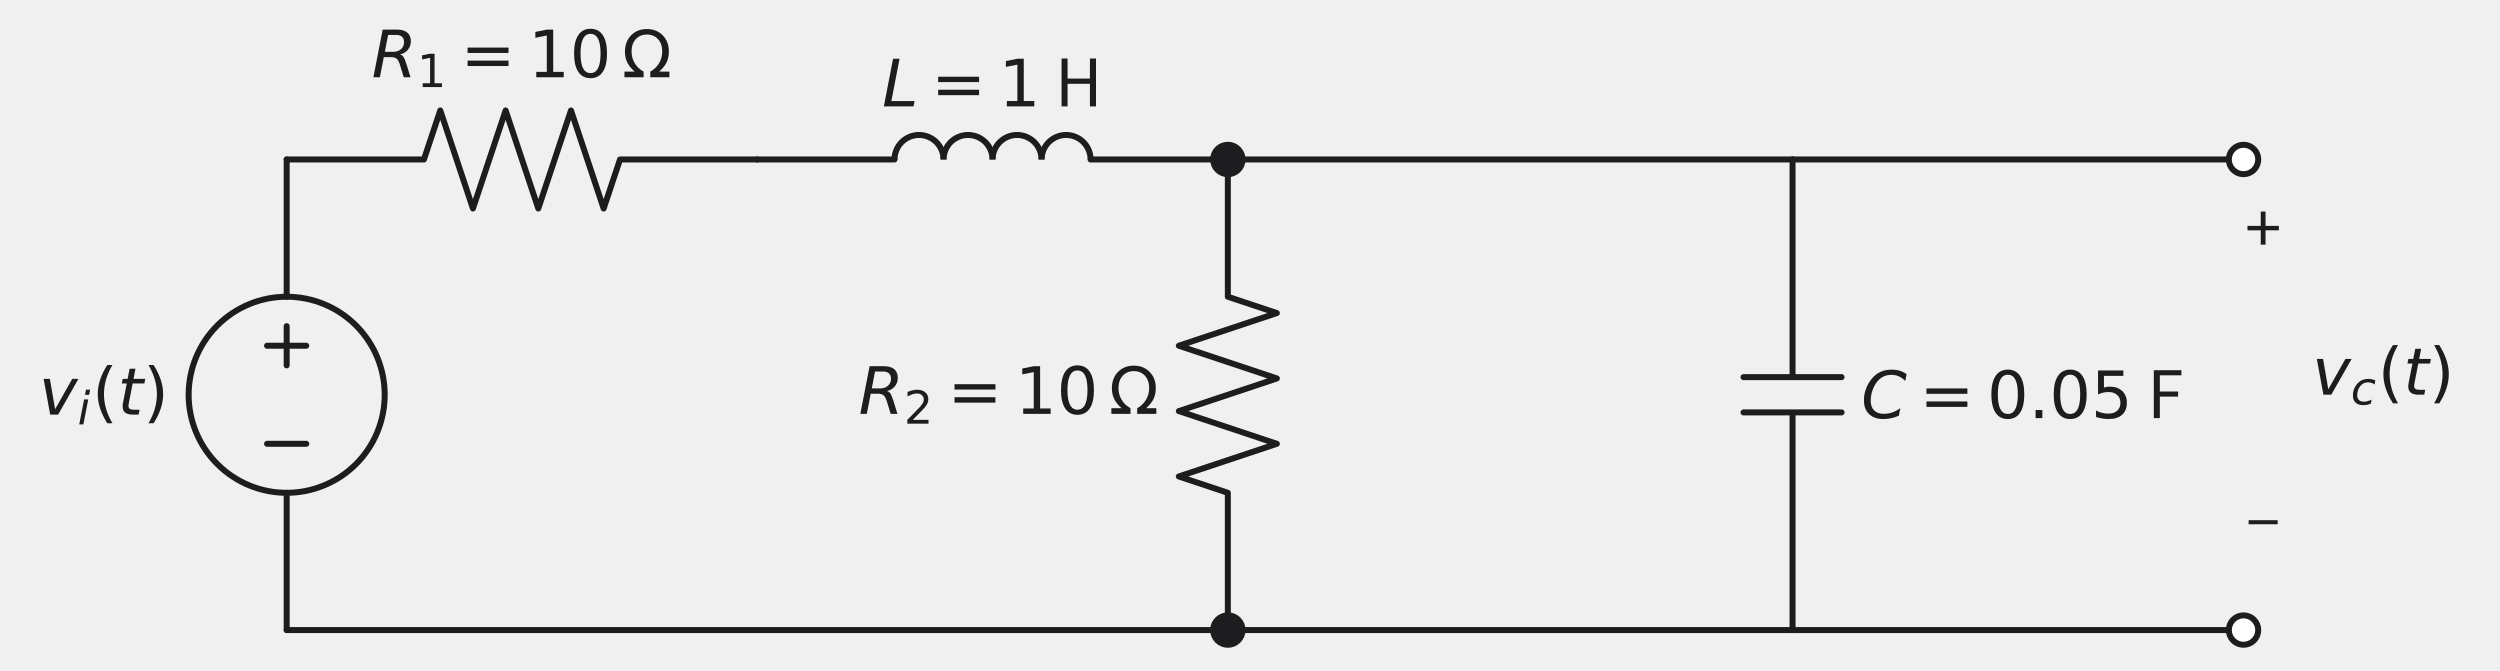
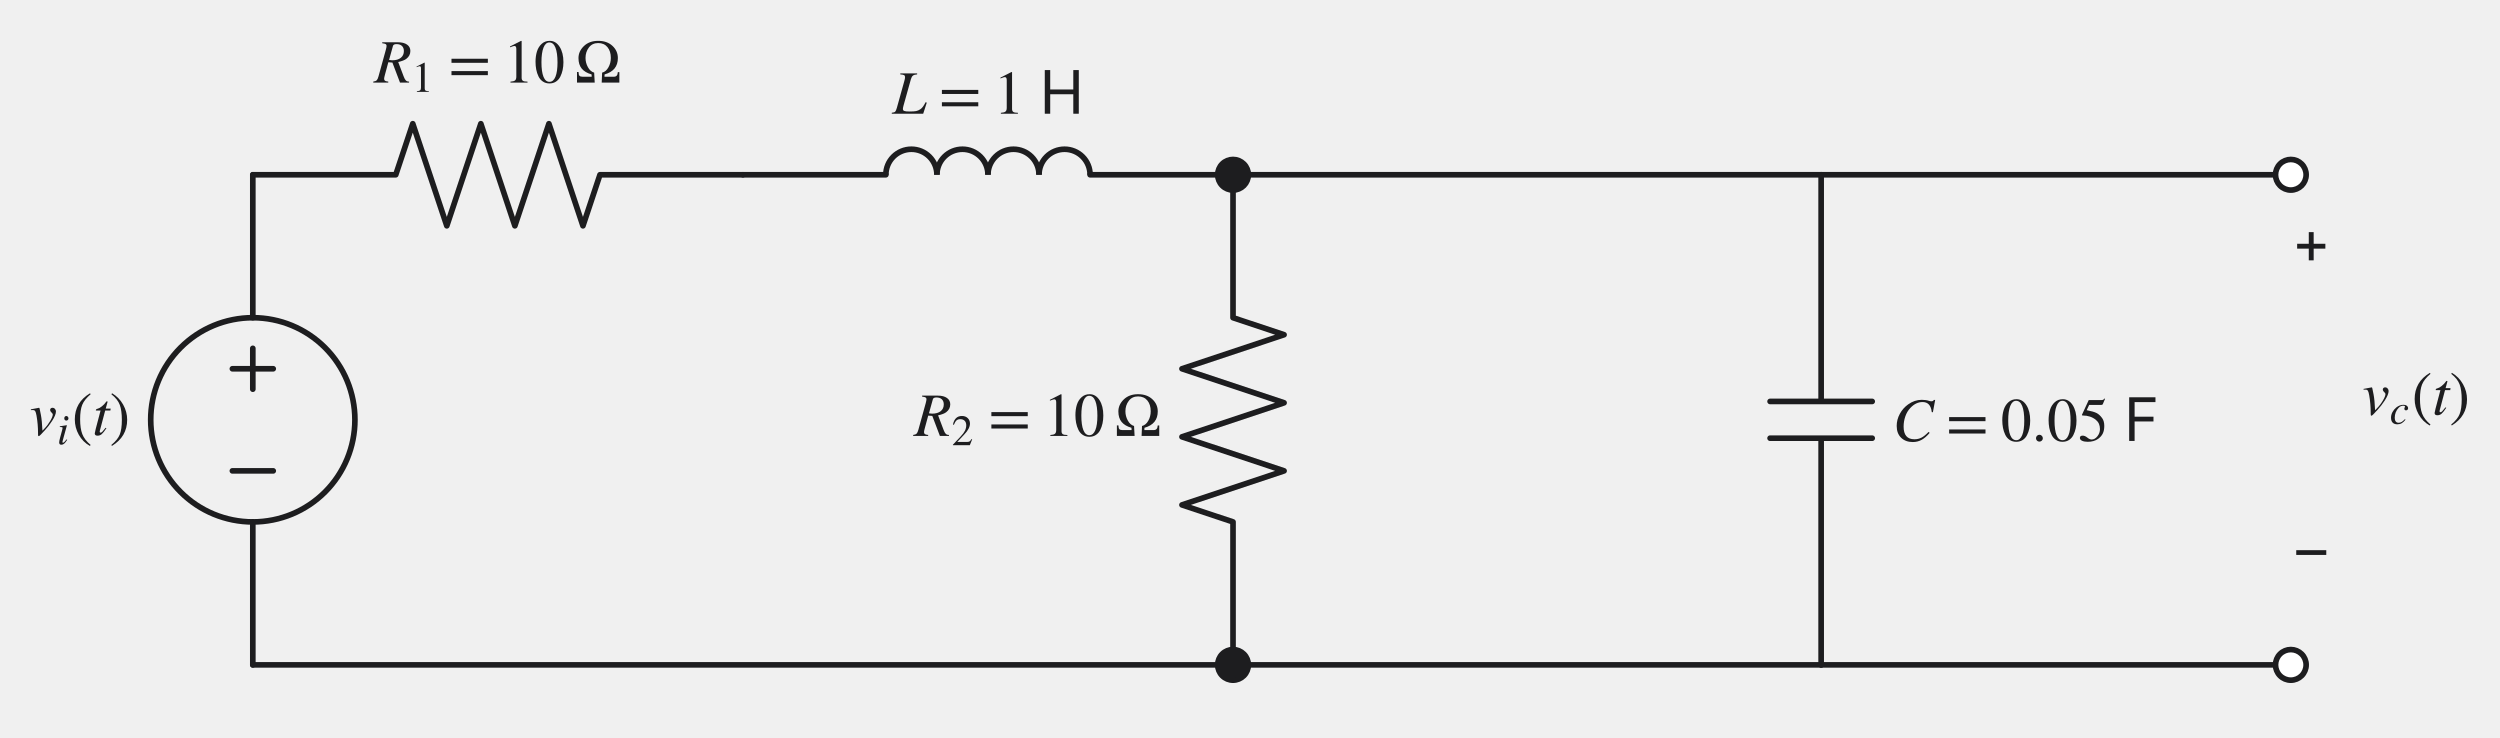
- <svg xmlns="http://www.w3.org/2000/svg" xmlns:xlink="http://www.w3.org/1999/xlink" width="459pt" height="123.06pt" viewBox="0 0 459 123.06" version="1.1">
+ <svg xmlns="http://www.w3.org/2000/svg" xmlns:xlink="http://www.w3.org/1999/xlink" width="485.872pt" height="143.361pt" viewBox="0 0 485.872 143.361" version="1.1">
  <defs>
    <style type="text/css">*{stroke-linejoin: round; stroke-linecap: butt}</style>
  </defs>
  <g id="figure_1">
    <g id="patch_1">
-       <path d="M 0 123.06  L 459 123.06  L 459 0  L 0 0  L 0 123.06  z " style="fill: none" />
+       <path d="M 0 143.361 L 485.872 143.361 L 485.872 0 L 0 0 L 0 143.361 z " style="fill: none" />
    </g>
    <g id="axes_1">
      <g id="patch_2">
-         <path d="M 52.632 90.48  C 57.406 90.48 61.984 88.583 65.36 85.208  C 68.735 81.832 70.632 77.254 70.632 72.48  C 70.632 67.706 68.735 63.128 65.36 59.752  C 61.984 56.377 57.406 54.48 52.632 54.48  C 47.858 54.48 43.28 56.377 39.904 59.752  C 36.529 63.128 34.632 67.706 34.632 72.48  C 34.632 77.254 36.529 81.832 39.904 85.208  C 43.28 88.583 47.858 90.48 52.632 90.48  L 52.632 90.48  z " clip-path="url(#p6455d27229)" style="fill: none; stroke: #1d1d1f; stroke-width: 1.1; stroke-linejoin: miter" />
+         <path d="M 49.133 101.435 C 54.396 101.435 59.444 99.344 63.165 95.623 C 66.886 91.902 68.977 86.854 68.977 81.591 C 68.977 76.328 66.886 71.281 63.165 67.559 C 59.444 63.838 54.396 61.747 49.133 61.747 C 43.87 61.747 38.822 63.838 35.101 67.559 C 31.38 71.281 29.289 76.328 29.289 81.591 C 29.289 86.854 31.38 91.902 35.101 95.623 C 38.822 99.344 43.87 101.435 49.133 101.435 L 49.133 101.435 z " clip-path="url(#pf9763a3746)" style="fill: none; stroke: #1d1d1f; stroke-width: 1.1; stroke-linejoin: miter" />
      </g>
      <g id="patch_3">
-         <path d="M 173.232 29.28  C 173.232 28.087 172.758 26.942 171.914 26.098  C 171.07 25.254 169.925 24.78 168.732 24.78  C 167.539 24.78 166.394 25.254 165.55 26.098  C 164.706 26.942 164.232 28.087 164.232 29.28  " clip-path="url(#p6455d27229)" style="fill: none; stroke: #1d1d1f; stroke-width: 1.1; stroke-linejoin: miter" />
+         <path d="M 182.088 33.965 C 182.088 32.65 181.565 31.387 180.635 30.457 C 179.705 29.527 178.443 29.004 177.127 29.004 C 175.812 29.004 174.549 29.527 173.619 30.457 C 172.689 31.387 172.166 32.65 172.166 33.965 " clip-path="url(#pf9763a3746)" style="fill: none; stroke: #1d1d1f; stroke-width: 1.1; stroke-linejoin: miter" />
      </g>
      <g id="patch_4">
-         <path d="M 182.232 29.28  C 182.232 28.087 181.758 26.942 180.914 26.098  C 180.07 25.254 178.925 24.78 177.732 24.78  C 176.539 24.78 175.394 25.254 174.55 26.098  C 173.706 26.942 173.232 28.087 173.232 29.28  " clip-path="url(#p6455d27229)" style="fill: none; stroke: #1d1d1f; stroke-width: 1.1; stroke-linejoin: miter" />
+         <path d="M 192.01 33.965 C 192.01 32.65 191.487 31.387 190.557 30.457 C 189.627 29.527 188.365 29.004 187.049 29.004 C 185.734 29.004 184.472 29.527 183.541 30.457 C 182.611 31.387 182.088 32.65 182.088 33.965 " clip-path="url(#pf9763a3746)" style="fill: none; stroke: #1d1d1f; stroke-width: 1.1; stroke-linejoin: miter" />
      </g>
      <g id="patch_5">
-         <path d="M 191.232 29.28  C 191.232 28.087 190.758 26.942 189.914 26.098  C 189.07 25.254 187.925 24.78 186.732 24.78  C 185.539 24.78 184.394 25.254 183.55 26.098  C 182.706 26.942 182.232 28.087 182.232 29.28  " clip-path="url(#p6455d27229)" style="fill: none; stroke: #1d1d1f; stroke-width: 1.1; stroke-linejoin: miter" />
+         <path d="M 201.933 33.965 C 201.933 32.65 201.41 31.387 200.479 30.457 C 199.549 29.527 198.287 29.004 196.972 29.004 C 195.656 29.004 194.394 29.527 193.464 30.457 C 192.534 31.387 192.01 32.65 192.01 33.965 " clip-path="url(#pf9763a3746)" style="fill: none; stroke: #1d1d1f; stroke-width: 1.1; stroke-linejoin: miter" />
      </g>
      <g id="patch_6">
-         <path d="M 200.232 29.28  C 200.232 28.087 199.758 26.942 198.914 26.098  C 198.07 25.254 196.925 24.78 195.732 24.78  C 194.539 24.78 193.394 25.254 192.55 26.098  C 191.706 26.942 191.232 28.087 191.232 29.28  " clip-path="url(#p6455d27229)" style="fill: none; stroke: #1d1d1f; stroke-width: 1.1; stroke-linejoin: miter" />
+         <path d="M 211.855 33.965 C 211.855 32.65 211.332 31.387 210.402 30.457 C 209.472 29.527 208.209 29.004 206.894 29.004 C 205.578 29.004 204.316 29.527 203.386 30.457 C 202.456 31.387 201.933 32.65 201.933 33.965 " clip-path="url(#pf9763a3746)" style="fill: none; stroke: #1d1d1f; stroke-width: 1.1; stroke-linejoin: miter" />
      </g>
      <g id="line2d_1">
-         <path d="M 52.632 115.68  L 52.632 90.48  L 52.632 90.48  M 52.632 54.48  L 52.632 54.48  L 52.632 29.28  " clip-path="url(#p6455d27229)" style="fill: none; stroke: #1d1d1f; stroke-width: 1.1; stroke-linecap: round" />
+         <path d="M 49.133 129.217 L 49.133 101.435 L 49.133 101.435 M 49.133 61.747 L 49.133 61.747 L 49.133 33.965 " clip-path="url(#pf9763a3746)" style="fill: none; stroke: #1d1d1f; stroke-width: 1.1; stroke-linecap: round" />
      </g>
      <g id="line2d_2">
-         <path d="M 56.232 81.48  L 49.032 81.48  " clip-path="url(#p6455d27229)" style="fill: none; stroke: #1d1d1f; stroke-width: 1.1; stroke-linecap: round" />
+         <path d="M 53.102 91.513 L 45.164 91.513 " clip-path="url(#pf9763a3746)" style="fill: none; stroke: #1d1d1f; stroke-width: 1.1; stroke-linecap: round" />
      </g>
      <g id="line2d_3">
-         <path d="M 52.632 67.08  L 52.632 59.88  " clip-path="url(#p6455d27229)" style="fill: none; stroke: #1d1d1f; stroke-width: 1.1; stroke-linecap: round" />
+         <path d="M 49.133 75.638 L 49.133 67.7 " clip-path="url(#pf9763a3746)" style="fill: none; stroke: #1d1d1f; stroke-width: 1.1; stroke-linecap: round" />
      </g>
      <g id="line2d_4">
-         <path d="M 56.232 63.48  L 49.032 63.48  " clip-path="url(#p6455d27229)" style="fill: none; stroke: #1d1d1f; stroke-width: 1.1; stroke-linecap: round" />
+         <path d="M 53.102 71.669 L 45.164 71.669 " clip-path="url(#pf9763a3746)" style="fill: none; stroke: #1d1d1f; stroke-width: 1.1; stroke-linecap: round" />
      </g>
      <g id="line2d_5">
-         <path d="M 52.632 29.28  L 77.832 29.28  L 80.832 20.28  L 86.832 38.28  L 92.832 20.28  L 98.832 38.28  L 104.832 20.28  L 110.832 38.28  L 113.832 29.28  L 139.032 29.28  " clip-path="url(#p6455d27229)" style="fill: none; stroke: #1d1d1f; stroke-width: 1.1; stroke-linecap: round" />
+         <path d="M 49.133 33.965 L 76.915 33.965 L 80.222 24.043 L 86.837 43.887 L 93.451 24.043 L 100.066 43.887 L 106.681 24.043 L 113.296 43.887 L 116.603 33.965 L 144.385 33.965 " clip-path="url(#pf9763a3746)" style="fill: none; stroke: #1d1d1f; stroke-width: 1.1; stroke-linecap: round" />
      </g>
      <g id="line2d_6">
-         <path d="M 139.032 29.28  L 164.232 29.28  M 200.232 29.28  L 225.432 29.28  " clip-path="url(#p6455d27229)" style="fill: none; stroke: #1d1d1f; stroke-width: 1.1; stroke-linecap: round" />
+         <path d="M 144.385 33.965 L 172.166 33.965 M 211.855 33.965 L 239.636 33.965 " clip-path="url(#pf9763a3746)" style="fill: none; stroke: #1d1d1f; stroke-width: 1.1; stroke-linecap: round" />
      </g>
      <g id="line2d_7">
-         <path d="M 225.432 29.28  L 225.432 54.48  L 234.432 57.48  L 216.432 63.48  L 234.432 69.48  L 216.432 75.48  L 234.432 81.48  L 216.432 87.48  L 225.432 90.48  L 225.432 115.68  " clip-path="url(#p6455d27229)" style="fill: none; stroke: #1d1d1f; stroke-width: 1.1; stroke-linecap: round" />
+         <path d="M 239.636 33.965 L 239.636 61.747 L 249.558 65.054 L 229.714 71.669 L 249.558 78.284 L 229.714 84.899 L 249.558 91.513 L 229.714 98.128 L 239.636 101.435 L 239.636 129.217 " clip-path="url(#pf9763a3746)" style="fill: none; stroke: #1d1d1f; stroke-width: 1.1; stroke-linecap: round" />
      </g>
      <g id="line2d_8">
-         <path d="M 225.432 115.68  L 139.032 115.68  L 52.632 115.68  " clip-path="url(#p6455d27229)" style="fill: none; stroke: #1d1d1f; stroke-width: 1.1; stroke-linecap: round" />
+         <path d="M 239.636 129.217 L 144.385 129.217 L 49.133 129.217 " clip-path="url(#pf9763a3746)" style="fill: none; stroke: #1d1d1f; stroke-width: 1.1; stroke-linecap: round" />
      </g>
      <g id="line2d_9">
-         <path d="M 225.432 29.28  L 277.272 29.28  L 329.112 29.28  " clip-path="url(#p6455d27229)" style="fill: none; stroke: #1d1d1f; stroke-width: 1.1; stroke-linecap: round" />
+         <path d="M 239.636 33.965 L 296.787 33.965 L 353.938 33.965 " clip-path="url(#pf9763a3746)" style="fill: none; stroke: #1d1d1f; stroke-width: 1.1; stroke-linecap: round" />
      </g>
      <g id="line2d_10">
-         <path d="M 329.112 29.28  L 329.112 69.24  M 338.112 69.24  L 320.112 69.24  M 338.112 75.72  L 320.112 75.72  M 329.112 75.72  L 329.112 115.68  " clip-path="url(#p6455d27229)" style="fill: none; stroke: #1d1d1f; stroke-width: 1.1; stroke-linecap: round" />
+         <path d="M 353.938 33.965 L 353.938 78.019 M 363.86 78.019 L 344.016 78.019 M 363.86 85.163 L 344.016 85.163 M 353.938 85.163 L 353.938 129.217 " clip-path="url(#pf9763a3746)" style="fill: none; stroke: #1d1d1f; stroke-width: 1.1; stroke-linecap: round" />
      </g>
      <g id="line2d_11">
-         <path d="M 329.112 115.68  L 277.272 115.68  L 225.432 115.68  " clip-path="url(#p6455d27229)" style="fill: none; stroke: #1d1d1f; stroke-width: 1.1; stroke-linecap: round" />
+         <path d="M 353.938 129.217 L 296.787 129.217 L 239.636 129.217 " clip-path="url(#pf9763a3746)" style="fill: none; stroke: #1d1d1f; stroke-width: 1.1; stroke-linecap: round" />
      </g>
      <g id="line2d_12">
-         <path d="M 329.112 29.28  L 370.512 29.28  L 411.912 29.28  " clip-path="url(#p6455d27229)" style="fill: none; stroke: #1d1d1f; stroke-width: 1.1; stroke-linecap: round" />
+         <path d="M 353.938 33.965 L 399.58 33.965 L 445.221 33.965 " clip-path="url(#pf9763a3746)" style="fill: none; stroke: #1d1d1f; stroke-width: 1.1; stroke-linecap: round" />
      </g>
      <g id="line2d_13">
-         <path d="M 329.112 115.68  L 370.512 115.68  L 411.912 115.68  " clip-path="url(#p6455d27229)" style="fill: none; stroke: #1d1d1f; stroke-width: 1.1; stroke-linecap: round" />
+         <path d="M 353.938 129.217 L 399.58 129.217 L 445.221 129.217 " clip-path="url(#pf9763a3746)" style="fill: none; stroke: #1d1d1f; stroke-width: 1.1; stroke-linecap: round" />
      </g>
      <g id="text_1">
-         <g style="fill: #1d1d1f" transform="translate(7.152 76.14) scale(0.12 -0.12)">
+         <g style="fill: #1d1d1f" transform="translate(5.76 84.59118) scale(0.12 -0.12)">
          <defs>
-             <path id="DejaVuSans-Oblique-59" d="M 459 3500  L 1069 3500  L 1581 525  L 3256 3500  L 3866 3500  L 1875 0  L 1100 0  L 459 3500  z " transform="scale(0.015625)" />
-             <path id="DejaVuSans-Oblique-4c" d="M 1172 4863  L 1747 4863  L 1606 4134  L 1031 4134  L 1172 4863  z M 909 3500  L 1484 3500  L 800 0  L 225 0  L 909 3500  z " transform="scale(0.015625)" />
-             <path id="DejaVuSans-b" d="M 1984 4856  Q 1566 4138 1362 3434  Q 1159 2731 1159 2009  Q 1159 1288 1364 580  Q 1569 -128 1984 -844  L 1484 -844  Q 1016 -109 783 600  Q 550 1309 550 2009  Q 550 2706 781 3412  Q 1013 4119 1484 4856  L 1984 4856  z " transform="scale(0.015625)" />
-             <path id="DejaVuSans-Oblique-57" d="M 2706 3500  L 2619 3053  L 1472 3053  L 1100 1153  Q 1081 1047 1072 975  Q 1063 903 1063 863  Q 1063 663 1183 572  Q 1303 481 1569 481  L 2150 481  L 2053 0  L 1503 0  Q 991 0 739 200  Q 488 400 488 806  Q 488 878 497 964  Q 506 1050 525 1153  L 897 3053  L 409 3053  L 500 3500  L 978 3500  L 1172 4494  L 1747 4494  L 1556 3500  L 2706 3500  z " transform="scale(0.015625)" />
-             <path id="DejaVuSans-c" d="M 513 4856  L 1013 4856  Q 1481 4119 1714 3412  Q 1947 2706 1947 2009  Q 1947 1309 1714 600  Q 1481 -109 1013 -844  L 513 -844  Q 928 -128 1133 580  Q 1338 1288 1338 2009  Q 1338 2731 1133 3434  Q 928 4138 513 4856  z " transform="scale(0.015625)" />
+             <path id="STIXGeneral-Italic-59" d="M 1325 448 L 1523 653 Q 1869 1005 2134 1456 Q 2400 1907 2400 2131 Q 2400 2208 2285 2317 Q 2125 2458 2125 2605 Q 2125 2701 2195 2761 Q 2266 2822 2368 2822 Q 2522 2822 2624 2704 Q 2726 2586 2726 2445 Q 2726 2074 2323 1453 Q 1971 909 1562 474 Q 1504 416 1421 326 Q 1338 237 1299 192 Q 1261 147 1200 86 Q 1139 26 1110 -3 Q 1082 -32 1043 -64 Q 1005 -96 979 -105 Q 954 -115 928 -115 Q 870 -115 870 58 L 870 211 Q 870 1094 717 1990 Q 653 2355 579 2470 Q 506 2586 326 2586 Q 198 2586 128 2579 L 128 2662 Q 480 2720 845 2797 Q 915 2822 973 2822 Q 1011 2822 1033 2739 Q 1056 2656 1165 2093 Q 1280 1510 1325 448 z " transform="scale(0.015625)" />
+             <path id="STIXGeneral-Italic-4c" d="M 1690 3834 Q 1690 3699 1597 3603 Q 1504 3507 1376 3507 Q 1235 3507 1152 3600 Q 1069 3693 1069 3846 Q 1069 3994 1155 4090 Q 1242 4186 1370 4186 Q 1498 4186 1594 4080 Q 1690 3974 1690 3834 z M 1421 730 L 1504 659 Q 1235 243 1049 86 Q 864 -70 627 -70 Q 314 -70 314 282 Q 314 467 454 992 L 762 2125 Q 819 2330 819 2406 Q 819 2502 745 2528 Q 672 2554 410 2560 L 410 2662 Q 704 2688 1434 2822 L 1459 2803 L 858 608 Q 794 390 794 326 Q 794 230 883 230 Q 1043 230 1421 730 z " transform="scale(0.015625)" />
+             <path id="STIXGeneral-Regular-b" d="M 1946 -1030 L 1869 -1133 Q 1126 -710 716 32 Q 307 774 307 1613 Q 307 3386 1888 4326 L 1946 4224 Q 1293 3667 1075 3126 Q 858 2586 858 1632 Q 858 685 1082 96 Q 1306 -493 1946 -1030 z " transform="scale(0.015625)" />
+             <path id="STIXGeneral-Italic-57" d="M 1894 2739 L 1862 2534 L 1325 2534 L 768 435 Q 755 384 755 346 Q 755 243 851 243 Q 928 243 1030 342 Q 1133 442 1370 749 L 1453 704 Q 1158 256 969 93 Q 781 -70 538 -70 Q 243 -70 243 166 Q 243 230 346 640 L 845 2534 L 365 2534 L 358 2573 Q 358 2688 570 2733 Q 730 2771 992 2979 Q 1254 3187 1421 3437 Q 1459 3494 1510 3494 Q 1568 3494 1568 3443 Q 1568 3411 1562 3398 L 1382 2739 L 1894 2739 z " transform="scale(0.015625)" />
+             <path id="STIXGeneral-Regular-c" d="M 186 4224 L 262 4326 Q 992 3891 1408 3148 Q 1824 2406 1824 1581 Q 1824 -166 243 -1133 L 186 -1030 Q 845 -486 1059 54 Q 1274 595 1274 1562 Q 1274 2534 1059 3120 Q 845 3706 186 4224 z " transform="scale(0.015625)" />
          </defs>
-           <use xlink:href="#DejaVuSans-Oblique-59" transform="translate(0 0.125)" />
-           <use xlink:href="#DejaVuSans-Oblique-4c" transform="translate(59.17969 -14.87495) scale(0.7)" />
-           <use xlink:href="#DejaVuSans-b" transform="translate(81.36231 0.125)" />
-           <use xlink:href="#DejaVuSans-Oblique-57" transform="translate(120.376 0.125)" />
-           <use xlink:href="#DejaVuSans-c" transform="translate(159.585 0.125)" />
+           <use xlink:href="#STIXGeneral-Italic-59" transform="translate(0 0.40625)" />
+           <use xlink:href="#STIXGeneral-Italic-4c" transform="translate(44.39996 -14.59375) scale(0.7)" />
+           <use xlink:href="#STIXGeneral-Regular-b" transform="translate(68.35994 0.40625)" />
+           <use xlink:href="#STIXGeneral-Italic-57" transform="translate(101.6599 0.40625)" />
+           <use xlink:href="#STIXGeneral-Regular-c" transform="translate(129.4599 0.40625)" />
        </g>
      </g>
      <g id="text_2">
-         <g style="fill: #1d1d1f" transform="translate(68.232 14.28) scale(0.12 -0.12)">
+         <g style="fill: #1d1d1f" transform="translate(72.69878 16.09723) scale(0.12 -0.12)">
          <defs>
-             <path id="DejaVuSans-Oblique-35" d="M 1613 4147  L 1294 2491  L 2106 2491  Q 2584 2491 2879 2755  Q 3175 3019 3175 3444  Q 3175 3784 2976 3965  Q 2778 4147 2406 4147  L 1613 4147  z M 2772 2241  Q 2972 2194 3105 2009  Q 3238 1825 3413 1275  L 3809 0  L 3144 0  L 2778 1197  Q 2638 1659 2453 1815  Q 2269 1972 1888 1972  L 1191 1972  L 806 0  L 172 0  L 1081 4666  L 2503 4666  Q 3150 4666 3495 4373  Q 3841 4081 3841 3531  Q 3841 3044 3547 2687  Q 3253 2331 2772 2241  z " transform="scale(0.015625)" />
-             <path id="DejaVuSans-14" d="M 794 531  L 1825 531  L 1825 4091  L 703 3866  L 703 4441  L 1819 4666  L 2450 4666  L 2450 531  L 3481 531  L 3481 0  L 794 0  L 794 531  z " transform="scale(0.015625)" />
-             <path id="DejaVuSans-20" d="M 678 2906  L 4684 2906  L 4684 2381  L 678 2381  L 678 2906  z M 678 1631  L 4684 1631  L 4684 1100  L 678 1100  L 678 1631  z " transform="scale(0.015625)" />
-             <path id="DejaVuSans-13" d="M 2034 4250  Q 1547 4250 1301 3770  Q 1056 3291 1056 2328  Q 1056 1369 1301 889  Q 1547 409 2034 409  Q 2525 409 2770 889  Q 3016 1369 3016 2328  Q 3016 3291 2770 3770  Q 2525 4250 2034 4250  z M 2034 4750  Q 2819 4750 3233 4129  Q 3647 3509 3647 2328  Q 3647 1150 3233 529  Q 2819 -91 2034 -91  Q 1250 -91 836 529  Q 422 1150 422 2328  Q 422 3509 836 4129  Q 1250 4750 2034 4750  z " transform="scale(0.015625)" />
-             <path id="DejaVuSans-33d" d="M 4647 556  L 4647 0  L 2772 0  L 2772 556  Q 3325 859 3634 1378  Q 3944 1897 3944 2528  Q 3944 3278 3531 3731  Q 3119 4184 2444 4184  Q 1769 4184 1355 3729  Q 941 3275 941 2528  Q 941 1897 1250 1378  Q 1563 859 2119 556  L 2119 0  L 244 0  L 244 556  L 1241 556  Q 747 991 519 1456  Q 294 1922 294 2497  Q 294 3491 894 4106  Q 1491 4722 2444 4722  Q 3391 4722 3994 4106  Q 4594 3494 4594 2528  Q 4594 1922 4372 1459  Q 4150 997 3647 556  L 4647 556  z " transform="scale(0.015625)" />
+             <path id="STIXGeneral-Italic-35" d="M 845 4179 L 2458 4179 Q 3078 4179 3420 3936 Q 3763 3693 3763 3277 Q 3763 2778 3341 2458 Q 3091 2266 2502 2131 L 3072 627 Q 3181 333 3299 217 Q 3418 102 3629 102 L 3629 0 L 2688 0 L 1901 2074 L 1478 2106 L 1126 806 Q 1043 512 1043 403 Q 1043 256 1126 192 Q 1210 128 1472 102 L 1472 0 L -83 0 L -83 102 Q 173 134 278 243 Q 384 352 461 646 L 1222 3405 Q 1299 3699 1299 3808 Q 1299 3923 1210 3987 Q 1133 4038 845 4077 L 845 4179 z M 1958 3795 L 1555 2342 Q 1754 2310 1882 2310 Q 2451 2310 2771 2566 Q 3091 2822 3091 3270 Q 3091 3603 2892 3795 Q 2694 3987 2323 3987 Q 2010 3987 1958 3795 z " transform="scale(0.015625)" />
+             <path id="STIXGeneral-Regular-14" d="M 2522 0 L 755 0 L 755 96 Q 1107 115 1235 227 Q 1363 339 1363 608 L 1363 3482 Q 1363 3795 1171 3795 Q 1082 3795 883 3718 L 710 3654 L 710 3744 L 1856 4326 L 1914 4307 L 1914 486 Q 1914 275 2042 185 Q 2170 96 2522 96 L 2522 0 z " transform="scale(0.015625)" />
+             <path id="STIXGeneral-Regular-20" d="M 4077 2048 L 307 2048 L 307 2470 L 4077 2470 L 4077 2048 z M 4077 768 L 307 768 L 307 1190 L 4077 1190 L 4077 768 z " transform="scale(0.015625)" />
+             <path id="STIXGeneral-Regular-13" d="M 3046 2112 Q 3046 1683 2963 1302 Q 2880 922 2717 602 Q 2554 282 2266 96 Q 1978 -90 1600 -90 Q 1210 -90 915 108 Q 621 307 461 640 Q 301 973 227 1350 Q 154 1728 154 2150 Q 154 2746 301 3222 Q 448 3699 790 4012 Q 1133 4326 1626 4326 Q 2253 4326 2649 3712 Q 3046 3098 3046 2112 z M 2432 2080 Q 2432 3091 2217 3625 Q 2003 4160 1587 4160 Q 1190 4160 979 3622 Q 768 3085 768 2106 Q 768 1120 979 598 Q 1190 77 1600 77 Q 2003 77 2217 598 Q 2432 1120 2432 2080 z " transform="scale(0.015625)" />
+             <path id="STIXGeneral-Regular-268" d="M 4576 0 L 2746 0 L 2790 1030 Q 3187 1126 3440 1574 Q 3693 2022 3693 2554 Q 3693 3251 3344 3673 Q 2995 4096 2380 4096 Q 1766 4096 1417 3635 Q 1069 3174 1069 2554 Q 1069 2054 1315 1600 Q 1562 1146 1965 1030 L 2022 0 L 186 0 L 186 1094 L 346 1094 Q 352 806 438 707 Q 525 608 742 608 L 1709 608 L 1696 845 Q 1018 1037 678 1446 Q 339 1856 339 2541 Q 339 3238 899 3782 Q 1459 4326 2380 4326 Q 3302 4326 3862 3804 Q 4422 3283 4422 2541 Q 4422 1235 3046 845 L 3034 608 L 4019 608 Q 4397 608 4416 1082 L 4576 1082 L 4576 0 z " transform="scale(0.015625)" />
          </defs>
-           <use xlink:href="#DejaVuSans-Oblique-35" transform="translate(0 0.78125)" />
-           <use xlink:href="#DejaVuSans-14" transform="translate(69.48242 -14.2187) scale(0.7)" />
-           <use xlink:href="#DejaVuSans-20" transform="translate(136.2354 0.78125)" />
-           <use xlink:href="#DejaVuSans-14" transform="translate(239.5068 0.78125)" />
-           <use xlink:href="#DejaVuSans-13" transform="translate(303.1299 0.78125)" />
-           <use xlink:href="#DejaVuSans-33d" transform="translate(382.9886 0.78125)" />
+           <use xlink:href="#STIXGeneral-Italic-35" transform="translate(0 0.40625)" />
+           <use xlink:href="#STIXGeneral-Regular-14" transform="translate(61.09994 -14.59375) scale(0.7)" />
+           <use xlink:href="#STIXGeneral-Regular-20" transform="translate(120.5999 0.40625)" />
+           <use xlink:href="#STIXGeneral-Regular-14" transform="translate(209.0999 0.40625)" />
+           <use xlink:href="#STIXGeneral-Regular-13" transform="translate(259.0998 0.40625)" />
+           <use xlink:href="#STIXGeneral-Regular-268" transform="translate(325.7668 0.40625)" />
        </g>
      </g>
      <g id="text_3">
-         <g style="fill: #1d1d1f" transform="translate(161.952 19.62002) scale(0.12 -0.12)">
+         <g style="fill: #1d1d1f" transform="translate(173.4105 22.13828) scale(0.12 -0.12)">
          <defs>
-             <path id="DejaVuSans-Oblique-2f" d="M 1075 4666  L 1709 4666  L 909 525  L 3181 525  L 3078 0  L 172 0  L 1075 4666  z " transform="scale(0.015625)" />
-             <path id="NotoSansCJKkr-Regular-1" transform="scale(0.015625)" />
-             <path id="NotoSansCJKkr-Regular-29" d="M 646 0  L 1235 0  L 1235 2214  L 3424 2214  L 3424 0  L 4019 0  L 4019 4691  L 3424 4691  L 3424 2726  L 1235 2726  L 1235 4691  L 646 4691  L 646 0  z " transform="scale(0.015625)" />
+             <path id="STIXGeneral-Italic-2f" d="M 3578 1152 L 3206 0 L -51 0 L -51 102 Q 218 128 301 211 Q 384 294 474 602 L 1254 3405 Q 1325 3642 1325 3802 Q 1325 3942 1225 4000 Q 1126 4058 832 4077 L 832 4179 L 2579 4179 L 2579 4077 Q 2285 4058 2147 3955 Q 2010 3853 1933 3584 L 1165 838 Q 1101 595 1101 493 Q 1101 346 1241 288 Q 1382 230 1773 230 Q 2266 230 2480 275 Q 2694 320 2925 474 Q 3187 646 3450 1190 L 3578 1152 z " transform="scale(0.015625)" />
+             <path id="Pretendard-Regular-2" transform="scale(0.015625)" />
+             <path id="Pretendard-Regular-6e" d="M 500 0 L 1063 0 L 1063 2019 L 3456 2019 L 3456 0 L 4025 0 L 4025 4525 L 3456 4525 L 3456 2513 L 1063 2513 L 1063 4525 L 500 4525 L 500 0 z " transform="scale(0.015625)" />
          </defs>
-           <use xlink:href="#DejaVuSans-Oblique-2f" transform="translate(0 0.703125)" />
-           <use xlink:href="#DejaVuSans-20" transform="translate(75.19531 0.703125)" />
-           <use xlink:href="#DejaVuSans-14" transform="translate(178.4668 0.703125)" />
-           <use xlink:href="#NotoSansCJKkr-Regular-1" transform="translate(242.0898 0.703125)" />
-           <use xlink:href="#NotoSansCJKkr-Regular-29" transform="translate(264.4898 0.703125)" />
+           <use xlink:href="#STIXGeneral-Italic-2f" transform="translate(0 0.296875)" />
+           <use xlink:href="#STIXGeneral-Regular-20" transform="translate(75.59995 0.296875)" />
+           <use xlink:href="#STIXGeneral-Regular-14" transform="translate(164.0999 0.296875)" />
+           <use xlink:href="#Pretendard-Regular-2" transform="translate(214.0998 0.296875)" />
+           <use xlink:href="#Pretendard-Regular-6e" transform="translate(239.1975 0.296875)" />
        </g>
      </g>
      <g id="text_4">
-         <g style="fill: #1d1d1f" transform="translate(157.632 76.08) scale(0.12 -0.12)">
+         <g style="fill: #1d1d1f" transform="translate(177.6255 84.77118) scale(0.12 -0.12)">
          <defs>
-             <path id="DejaVuSans-15" d="M 1228 531  L 3431 531  L 3431 0  L 469 0  L 469 531  Q 828 903 1448 1529  Q 2069 2156 2228 2338  Q 2531 2678 2651 2914  Q 2772 3150 2772 3378  Q 2772 3750 2511 3984  Q 2250 4219 1831 4219  Q 1534 4219 1204 4116  Q 875 4013 500 3803  L 500 4441  Q 881 4594 1212 4672  Q 1544 4750 1819 4750  Q 2544 4750 2975 4387  Q 3406 4025 3406 3419  Q 3406 3131 3298 2873  Q 3191 2616 2906 2266  Q 2828 2175 2409 1742  Q 1991 1309 1228 531  z " transform="scale(0.015625)" />
+             <path id="STIXGeneral-Regular-15" d="M 3034 877 L 2688 0 L 186 0 L 186 77 L 1325 1286 Q 1773 1754 1965 2144 Q 2157 2534 2157 2950 Q 2157 3379 1920 3616 Q 1683 3853 1267 3853 Q 922 3853 720 3673 Q 518 3494 326 3021 L 192 3053 Q 301 3648 630 3987 Q 960 4326 1523 4326 Q 2054 4326 2380 4006 Q 2707 3686 2707 3200 Q 2707 2477 1888 1613 L 832 486 L 2330 486 Q 2541 486 2665 569 Q 2790 653 2944 915 L 3034 877 z " transform="scale(0.015625)" />
          </defs>
-           <use xlink:href="#DejaVuSans-Oblique-35" transform="translate(0 0.78125)" />
-           <use xlink:href="#DejaVuSans-15" transform="translate(69.48242 -14.2187) scale(0.7)" />
-           <use xlink:href="#DejaVuSans-20" transform="translate(136.2354 0.78125)" />
-           <use xlink:href="#DejaVuSans-14" transform="translate(239.5068 0.78125)" />
-           <use xlink:href="#DejaVuSans-13" transform="translate(303.1299 0.78125)" />
-           <use xlink:href="#DejaVuSans-33d" transform="translate(382.9886 0.78125)" />
+           <use xlink:href="#STIXGeneral-Italic-35" transform="translate(0 0.40625)" />
+           <use xlink:href="#STIXGeneral-Regular-15" transform="translate(61.09994 -14.59375) scale(0.7)" />
+           <use xlink:href="#STIXGeneral-Regular-20" transform="translate(120.5999 0.40625)" />
+           <use xlink:href="#STIXGeneral-Regular-14" transform="translate(209.0999 0.40625)" />
+           <use xlink:href="#STIXGeneral-Regular-13" transform="translate(259.0998 0.40625)" />
+           <use xlink:href="#STIXGeneral-Regular-268" transform="translate(325.7668 0.40625)" />
        </g>
      </g>
      <g id="text_5">
-         <g style="fill: #1d1d1f" transform="translate(341.712 76.86) scale(0.12 -0.12)">
+         <g style="fill: #1d1d1f" transform="translate(367.8293 85.73118) scale(0.12 -0.12)">
          <defs>
-             <path id="DejaVuSans-Oblique-26" d="M 4447 4306  L 4319 3641  Q 4019 3944 3683 4091  Q 3347 4238 2956 4238  Q 2422 4238 2017 3981  Q 1613 3725 1319 3200  Q 1131 2863 1032 2486  Q 934 2109 934 1728  Q 934 1091 1264 756  Q 1594 422 2222 422  Q 2656 422 3056 561  Q 3456 700 3834 978  L 3688 231  Q 3316 72 2936 -9  Q 2556 -91 2175 -91  Q 1278 -91 773 396  Q 269 884 269 1753  Q 269 2309 461 2846  Q 653 3384 1013 3828  Q 1394 4300 1883 4525  Q 2372 4750 3022 4750  Q 3422 4750 3780 4639  Q 4138 4528 4447 4306  z " transform="scale(0.015625)" />
-             <path id="DejaVuSans-11" d="M 684 794  L 1344 794  L 1344 0  L 684 0  L 684 794  z " transform="scale(0.015625)" />
-             <path id="DejaVuSans-18" d="M 691 4666  L 3169 4666  L 3169 4134  L 1269 4134  L 1269 2991  Q 1406 3038 1543 3061  Q 1681 3084 1819 3084  Q 2600 3084 3056 2656  Q 3513 2228 3513 1497  Q 3513 744 3044 326  Q 2575 -91 1722 -91  Q 1428 -91 1123 -41  Q 819 9 494 109  L 494 744  Q 775 591 1075 516  Q 1375 441 1709 441  Q 2250 441 2565 725  Q 2881 1009 2881 1497  Q 2881 1984 2565 2268  Q 2250 2553 1709 2553  Q 1456 2553 1204 2497  Q 953 2441 691 2322  L 691 4666  z " transform="scale(0.015625)" />
-             <path id="NotoSansCJKkr-Regular-27" d="M 646 0  L 1235 0  L 1235 2106  L 3027 2106  L 3027 2605  L 1235 2605  L 1235 4192  L 3347 4192  L 3347 4691  L 646 4691  L 646 0  z " transform="scale(0.015625)" />
+             <path id="STIXGeneral-Italic-26" d="M 4410 4250 L 4173 2970 L 4058 2989 Q 3942 4032 3104 4032 Q 2406 4032 1830 3411 Q 1491 3053 1315 2541 Q 1139 2029 1139 1485 Q 1139 173 2259 173 Q 2656 173 2985 339 Q 3315 506 3725 934 L 3840 838 Q 3411 333 2998 109 Q 2586 -115 2093 -115 Q 1344 -115 883 329 Q 422 774 422 1555 Q 422 2214 748 2812 Q 1075 3411 1619 3795 Q 2272 4262 3021 4262 Q 3462 4262 3770 4154 Q 3898 4109 4032 4109 Q 4205 4109 4275 4250 L 4410 4250 z " transform="scale(0.015625)" />
+             <path id="STIXGeneral-Regular-11" d="M 1158 275 Q 1158 134 1052 32 Q 947 -70 800 -70 Q 653 -70 550 32 Q 448 134 448 281 Q 448 429 553 534 Q 659 640 806 640 Q 947 640 1052 531 Q 1158 422 1158 275 z " transform="scale(0.015625)" />
+             <path id="STIXGeneral-Regular-18" d="M 2803 4358 L 2573 3814 Q 2534 3731 2400 3731 L 1158 3731 L 902 3187 Q 1606 3053 1920 2896 Q 2234 2739 2502 2368 Q 2726 2061 2726 1555 Q 2726 1094 2576 780 Q 2426 467 2099 224 Q 1664 -90 1011 -90 Q 646 -90 422 19 Q 198 128 198 307 Q 198 550 486 550 Q 717 550 960 352 Q 1210 147 1414 147 Q 1747 147 2012 480 Q 2278 813 2278 1229 Q 2278 1843 1850 2189 Q 1293 2637 486 2637 Q 410 2637 410 2688 L 416 2720 L 1114 4237 L 2438 4237 Q 2547 4237 2608 4269 Q 2669 4301 2746 4403 L 2803 4358 z " transform="scale(0.015625)" />
+             <path id="Pretendard-Regular-60" d="M 500 0 L 1063 0 L 1063 2019 L 3019 2019 L 3019 2513 L 1063 2513 L 1063 4025 L 3225 4025 L 3225 4525 L 500 4525 L 500 0 z " transform="scale(0.015625)" />
          </defs>
-           <use xlink:href="#DejaVuSans-Oblique-26" transform="translate(0 0.78125)" />
-           <use xlink:href="#DejaVuSans-20" transform="translate(89.30664 0.78125)" />
-           <use xlink:href="#DejaVuSans-13" transform="translate(192.5781 0.78125)" />
-           <use xlink:href="#DejaVuSans-11" transform="translate(256.2012 0.78125)" />
-           <use xlink:href="#DejaVuSans-13" transform="translate(287.9883 0.78125)" />
-           <use xlink:href="#DejaVuSans-18" transform="translate(351.6113 0.78125)" />
-           <use xlink:href="#NotoSansCJKkr-Regular-1" transform="translate(415.2344 0.78125)" />
-           <use xlink:href="#NotoSansCJKkr-Regular-27" transform="translate(437.6344 0.78125)" />
+           <use xlink:href="#STIXGeneral-Italic-26" transform="translate(0 0.296875)" />
+           <use xlink:href="#STIXGeneral-Regular-20" transform="translate(86.69994 0.296875)" />
+           <use xlink:href="#STIXGeneral-Regular-13" transform="translate(175.1999 0.296875)" />
+           <use xlink:href="#STIXGeneral-Regular-11" transform="translate(225.1998 0.296875)" />
+           <use xlink:href="#STIXGeneral-Regular-13" transform="translate(250.1998 0.296875)" />
+           <use xlink:href="#STIXGeneral-Regular-18" transform="translate(300.1998 0.296875)" />
+           <use xlink:href="#Pretendard-Regular-2" transform="translate(350.1997 0.296875)" />
+           <use xlink:href="#Pretendard-Regular-60" transform="translate(375.2974 0.296875)" />
        </g>
      </g>
      <g id="text_6">
-         <g style="fill: #1d1d1f" transform="translate(412.182 46.30781) scale(0.12 -0.12)">
+         <g style="fill: #1d1d1f" transform="translate(445.4279 51.17214) scale(0.12 -0.12)">
          <defs>
-             <path id="NotoSansCJKkr-Regular-c" d="M 1542 742  L 2010 742  L 2010 2144  L 3315 2144  L 3315 2579  L 2010 2579  L 2010 3981  L 1542 3981  L 1542 2579  L 243 2579  L 243 2144  L 1542 2144  L 1542 742  z " transform="scale(0.015625)" />
+             <path id="Pretendard-Regular-360c" d="M 1750 306 L 2256 306 L 2256 1519 L 3469 1519 L 3469 2025 L 2256 2025 L 2256 3231 L 1750 3231 L 1750 2025 L 544 2025 L 544 1519 L 1750 1519 L 1750 306 z " transform="scale(0.015625)" />
          </defs>
-           <use xlink:href="#NotoSansCJKkr-Regular-c" />
+           <use xlink:href="#Pretendard-Regular-360c" />
        </g>
      </g>
      <g id="text_7">
-         <g style="fill: #1d1d1f" transform="translate(412.2964 99.25219) scale(0.12 -0.12)">
+         <g style="fill: #1d1d1f" transform="translate(446.3654 111.0157) scale(0.12 -0.12)">
          <defs>
-             <path id="NotoSansCJKkr-Regular-2d1" d="M 294 1600  L 3136 1600  L 3136 1997  L 294 1997  L 294 1600  z " transform="scale(0.015625)" />
+             <path id="Pretendard-Regular-33bb" d="M 3063 2181 L -50 2181 L -50 1688 L 3063 1688 L 3063 2181 z " transform="scale(0.015625)" />
          </defs>
-           <use xlink:href="#NotoSansCJKkr-Regular-2d1" />
+           <use xlink:href="#Pretendard-Regular-33bb" />
        </g>
      </g>
      <g id="text_8">
-         <g style="fill: #1d1d1f" transform="translate(424.512 72.48) scale(0.12 -0.12)">
+         <g style="fill: #1d1d1f" transform="translate(459.1122 80.62236) scale(0.12 -0.12)">
          <defs>
-             <path id="DejaVuSans-Oblique-46" d="M 3431 3366  L 3316 2797  Q 3109 2947 2876 3022  Q 2644 3097 2394 3097  Q 2119 3097 1870 3000  Q 1622 2903 1453 2725  Q 1184 2453 1037 2087  Q 891 1722 891 1331  Q 891 859 1127 628  Q 1363 397 1844 397  Q 2081 397 2348 469  Q 2616 541 2906 684  L 2797 116  Q 2547 13 2283 -39  Q 2019 -91 1741 -91  Q 1044 -91 669 257  Q 294 606 294 1253  Q 294 1797 489 2255  Q 684 2713 1069 3078  Q 1331 3328 1684 3456  Q 2038 3584 2456 3584  Q 2700 3584 2940 3529  Q 3181 3475 3431 3366  z " transform="scale(0.015625)" />
+             <path id="STIXGeneral-Italic-46" d="M 2240 685 L 2342 621 Q 2048 250 1769 90 Q 1491 -70 1133 -70 Q 678 -70 435 179 Q 192 429 192 915 Q 192 1344 409 1744 Q 627 2144 979 2432 Q 1472 2822 2048 2822 Q 2342 2822 2531 2675 Q 2720 2528 2720 2304 Q 2720 2176 2630 2086 Q 2541 1997 2413 1997 Q 2285 1997 2224 2070 Q 2163 2144 2163 2253 Q 2163 2310 2211 2403 Q 2259 2496 2259 2560 Q 2259 2688 2022 2688 Q 1619 2688 1325 2381 Q 742 1766 742 890 Q 742 544 889 352 Q 1037 160 1312 160 Q 1562 160 1766 281 Q 1971 403 2240 685 z " transform="scale(0.015625)" />
          </defs>
-           <use xlink:href="#DejaVuSans-Oblique-59" transform="translate(0 0.125)" />
-           <use xlink:href="#DejaVuSans-Oblique-46" transform="translate(59.17969 -14.87495) scale(0.7)" />
-           <use xlink:href="#DejaVuSans-b" transform="translate(100.4004 0.125)" />
-           <use xlink:href="#DejaVuSans-Oblique-57" transform="translate(139.4141 0.125)" />
-           <use xlink:href="#DejaVuSans-c" transform="translate(178.623 0.125)" />
+           <use xlink:href="#STIXGeneral-Italic-59" transform="translate(0 0.40625)" />
+           <use xlink:href="#STIXGeneral-Italic-46" transform="translate(44.39996 -14.59375) scale(0.7)" />
+           <use xlink:href="#STIXGeneral-Regular-b" transform="translate(79.97994 0.40625)" />
+           <use xlink:href="#STIXGeneral-Italic-57" transform="translate(113.2799 0.40625)" />
+           <use xlink:href="#STIXGeneral-Regular-c" transform="translate(141.0799 0.40625)" />
        </g>
      </g>
      <g id="patch_7">
-         <path d="M 225.432 31.98  C 226.148 31.98 226.835 31.696 227.341 31.189  C 227.848 30.683 228.132 29.996 228.132 29.28  C 228.132 28.564 227.848 27.877 227.341 27.371  C 226.835 26.864 226.148 26.58 225.432 26.58  C 224.716 26.58 224.029 26.864 223.523 27.371  C 223.016 27.877 222.732 28.564 222.732 29.28  C 222.732 29.996 223.016 30.683 223.523 31.189  C 224.029 31.696 224.716 31.98 225.432 31.98  z " clip-path="url(#p6455d27229)" style="fill: #1d1d1f; stroke: #1d1d1f; stroke-width: 1.1; stroke-linejoin: miter" />
+         <path d="M 239.636 36.942 C 240.426 36.942 241.183 36.628 241.741 36.07 C 242.299 35.512 242.613 34.755 242.613 33.965 C 242.613 33.176 242.299 32.419 241.741 31.861 C 241.183 31.302 240.426 30.989 239.636 30.989 C 238.847 30.989 238.09 31.302 237.532 31.861 C 236.973 32.419 236.66 33.176 236.66 33.965 C 236.66 34.755 236.973 35.512 237.532 36.07 C 238.09 36.628 238.847 36.942 239.636 36.942 z " clip-path="url(#pf9763a3746)" style="fill: #1d1d1f; stroke: #1d1d1f; stroke-width: 1.1; stroke-linejoin: miter" />
      </g>
      <g id="patch_8">
-         <path d="M 225.432 118.38  C 226.148 118.38 226.835 118.096 227.341 117.589  C 227.848 117.083 228.132 116.396 228.132 115.68  C 228.132 114.964 227.848 114.277 227.341 113.771  C 226.835 113.264 226.148 112.98 225.432 112.98  C 224.716 112.98 224.029 113.264 223.523 113.771  C 223.016 114.277 222.732 114.964 222.732 115.68  C 222.732 116.396 223.016 117.083 223.523 117.589  C 224.029 118.096 224.716 118.38 225.432 118.38  z " clip-path="url(#p6455d27229)" style="fill: #1d1d1f; stroke: #1d1d1f; stroke-width: 1.1; stroke-linejoin: miter" />
+         <path d="M 239.636 132.194 C 240.426 132.194 241.183 131.88 241.741 131.322 C 242.299 130.764 242.613 130.006 242.613 129.217 C 242.613 128.428 242.299 127.67 241.741 127.112 C 241.183 126.554 240.426 126.24 239.636 126.24 C 238.847 126.24 238.09 126.554 237.532 127.112 C 236.973 127.67 236.66 128.428 236.66 129.217 C 236.66 130.006 236.973 130.764 237.532 131.322 C 238.09 131.88 238.847 132.194 239.636 132.194 z " clip-path="url(#pf9763a3746)" style="fill: #1d1d1f; stroke: #1d1d1f; stroke-width: 1.1; stroke-linejoin: miter" />
      </g>
      <g id="patch_9">
-         <path d="M 411.912 31.98  C 412.628 31.98 413.315 31.696 413.821 31.189  C 414.328 30.683 414.612 29.996 414.612 29.28  C 414.612 28.564 414.328 27.877 413.821 27.371  C 413.315 26.864 412.628 26.58 411.912 26.58  C 411.196 26.58 410.509 26.864 410.003 27.371  C 409.496 27.877 409.212 28.564 409.212 29.28  C 409.212 29.996 409.496 30.683 410.003 31.189  C 410.509 31.696 411.196 31.98 411.912 31.98  z " clip-path="url(#p6455d27229)" style="fill: #ffffff; stroke: #1d1d1f; stroke-width: 1.1; stroke-linejoin: miter" />
+         <path d="M 445.221 36.942 C 446.011 36.942 446.768 36.628 447.326 36.07 C 447.884 35.512 448.198 34.755 448.198 33.965 C 448.198 33.176 447.884 32.419 447.326 31.861 C 446.768 31.302 446.011 30.989 445.221 30.989 C 444.432 30.989 443.675 31.302 443.117 31.861 C 442.558 32.419 442.245 33.176 442.245 33.965 C 442.245 34.755 442.558 35.512 443.117 36.07 C 443.675 36.628 444.432 36.942 445.221 36.942 z " clip-path="url(#pf9763a3746)" style="fill: #ffffff; stroke: #1d1d1f; stroke-width: 1.1; stroke-linejoin: miter" />
      </g>
      <g id="patch_10">
-         <path d="M 411.912 118.38  C 412.628 118.38 413.315 118.096 413.821 117.589  C 414.328 117.083 414.612 116.396 414.612 115.68  C 414.612 114.964 414.328 114.277 413.821 113.771  C 413.315 113.264 412.628 112.98 411.912 112.98  C 411.196 112.98 410.509 113.264 410.003 113.771  C 409.496 114.277 409.212 114.964 409.212 115.68  C 409.212 116.396 409.496 117.083 410.003 117.589  C 410.509 118.096 411.196 118.38 411.912 118.38  z " clip-path="url(#p6455d27229)" style="fill: #ffffff; stroke: #1d1d1f; stroke-width: 1.1; stroke-linejoin: miter" />
+         <path d="M 445.221 132.194 C 446.011 132.194 446.768 131.88 447.326 131.322 C 447.884 130.764 448.198 130.006 448.198 129.217 C 448.198 128.428 447.884 127.67 447.326 127.112 C 446.768 126.554 446.011 126.24 445.221 126.24 C 444.432 126.24 443.675 126.554 443.117 127.112 C 442.558 127.67 442.245 128.428 442.245 129.217 C 442.245 130.006 442.558 130.764 443.117 131.322 C 443.675 131.88 444.432 132.194 445.221 132.194 z " clip-path="url(#pf9763a3746)" style="fill: #ffffff; stroke: #1d1d1f; stroke-width: 1.1; stroke-linejoin: miter" />
      </g>
    </g>
  </g>
  <defs>
-     <clipPath id="p6455d27229">
-       <rect x="0" y="-0" width="459" height="123.06" />
+     <clipPath id="pf9763a3746">
+       <rect x="8.343" y="18.636" width="460.8" height="118.965" />
    </clipPath>
  </defs>
</svg>
